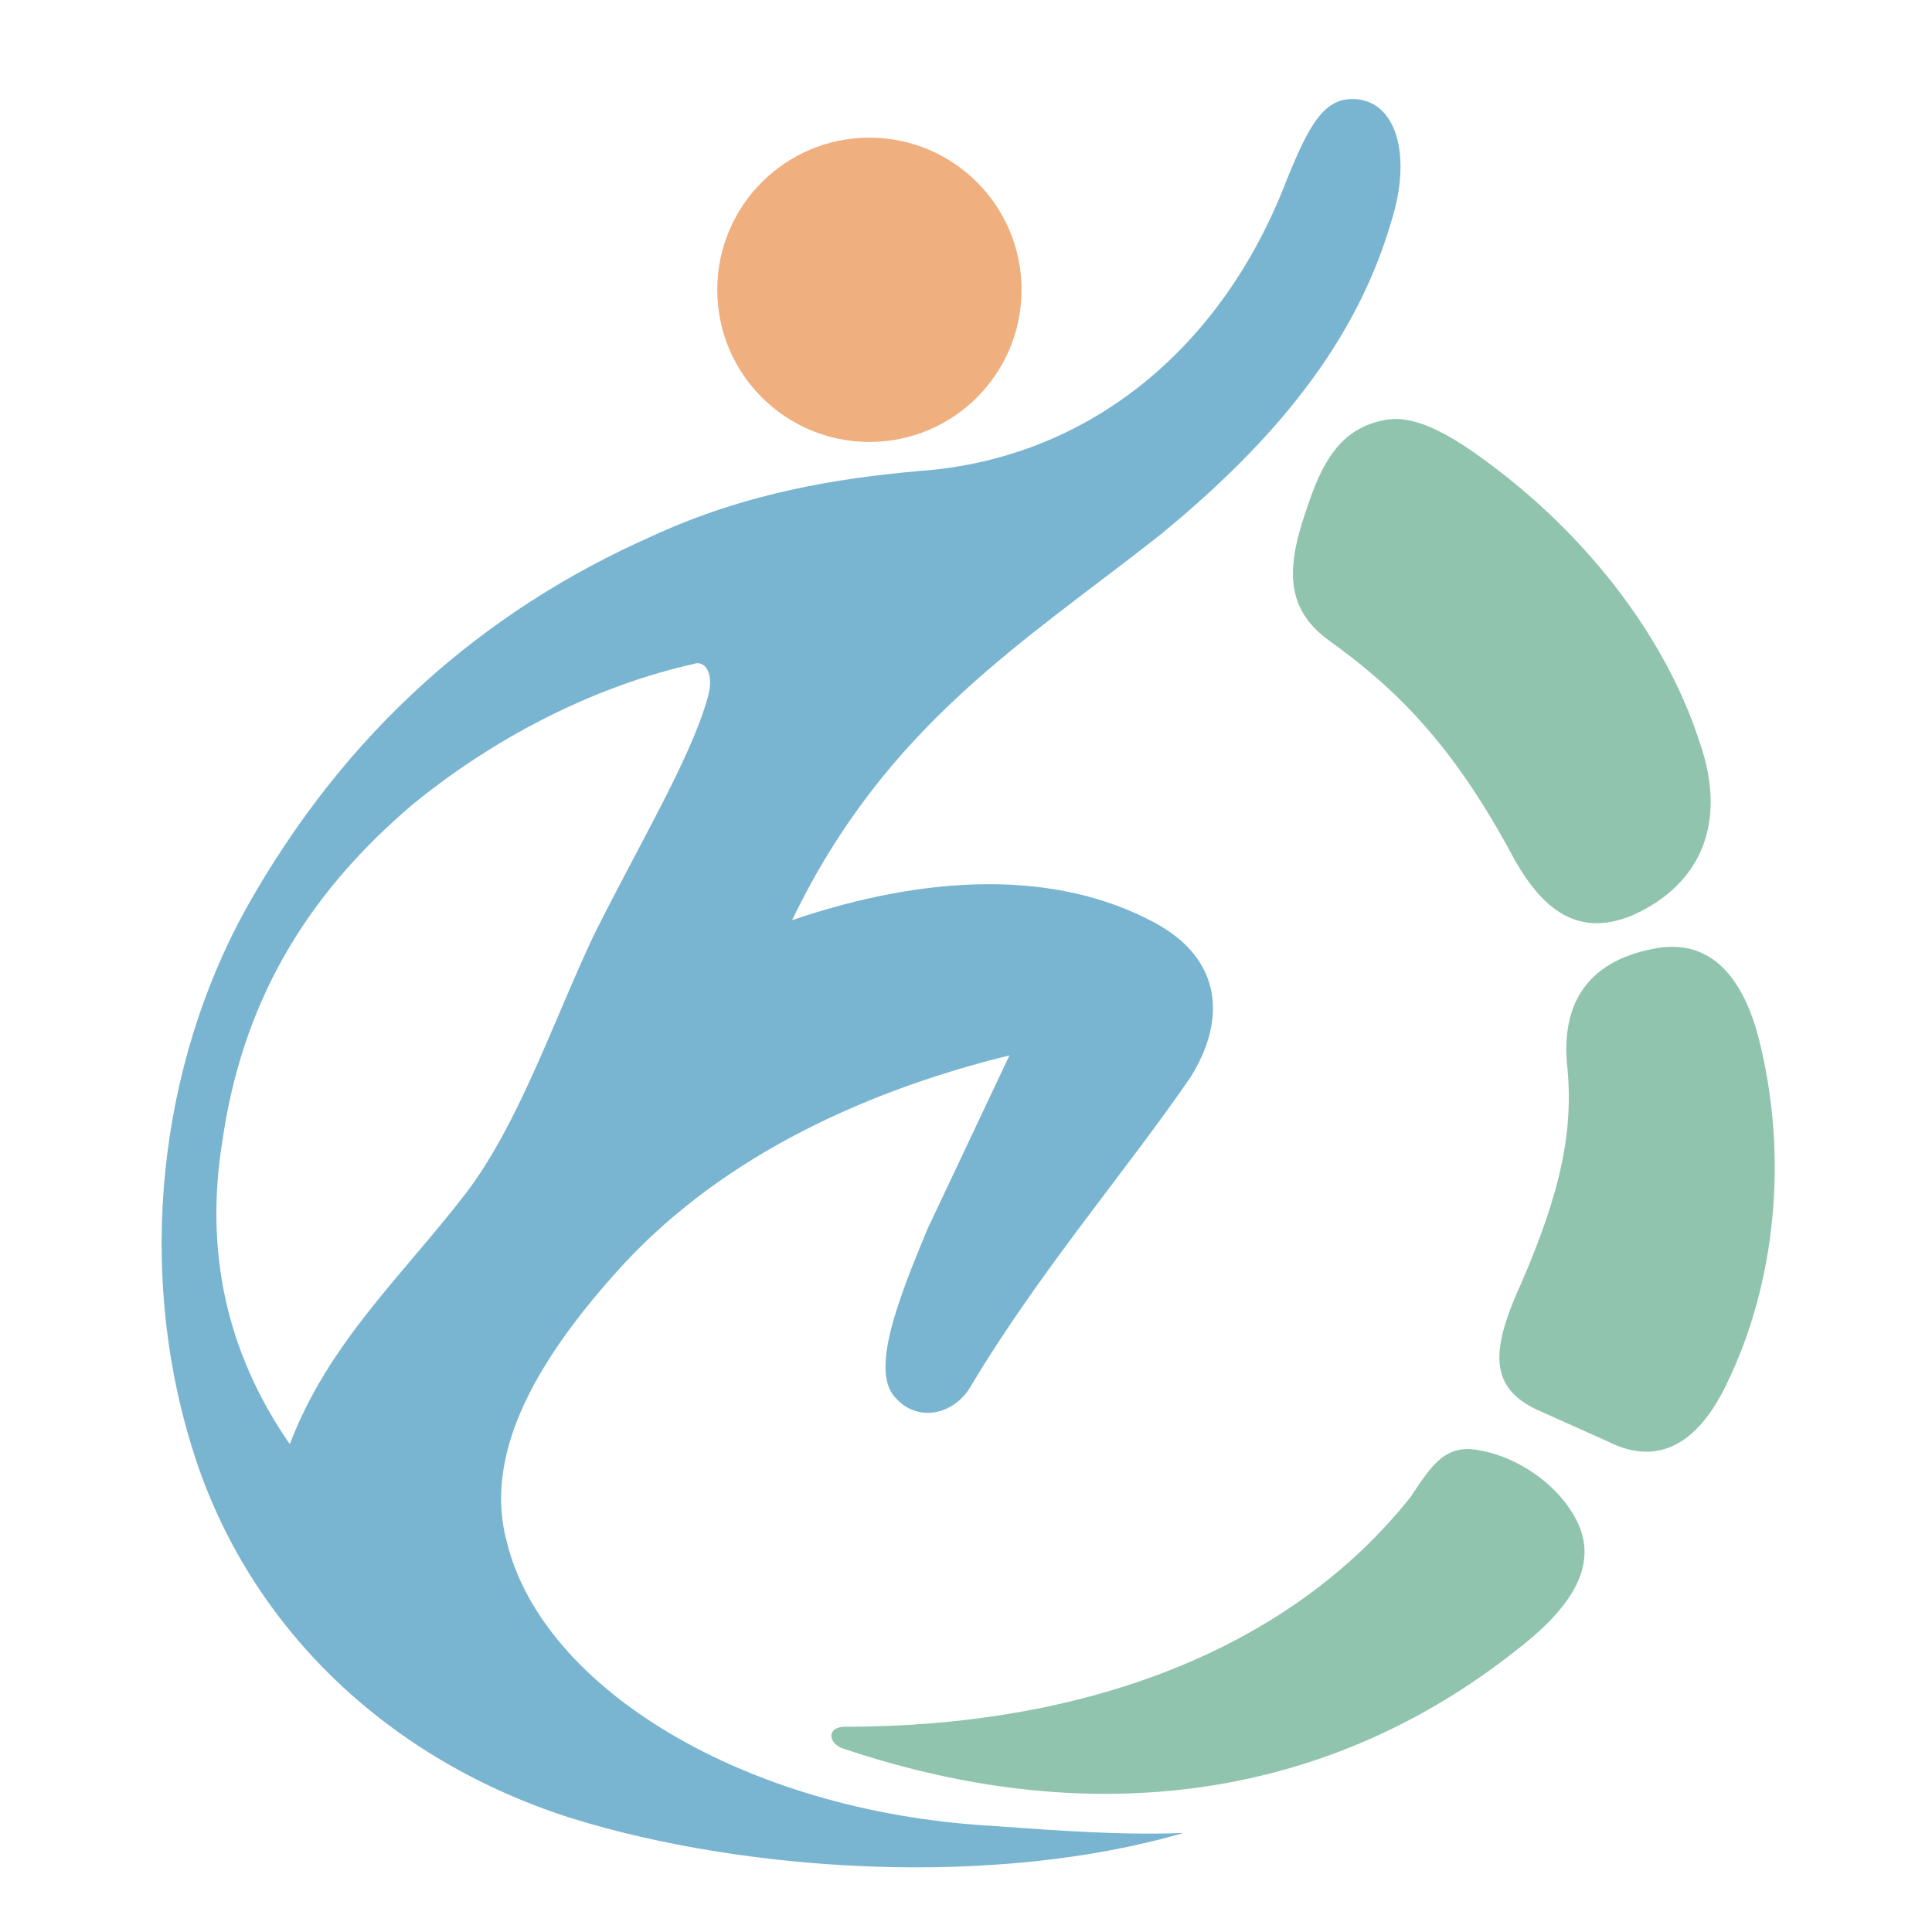
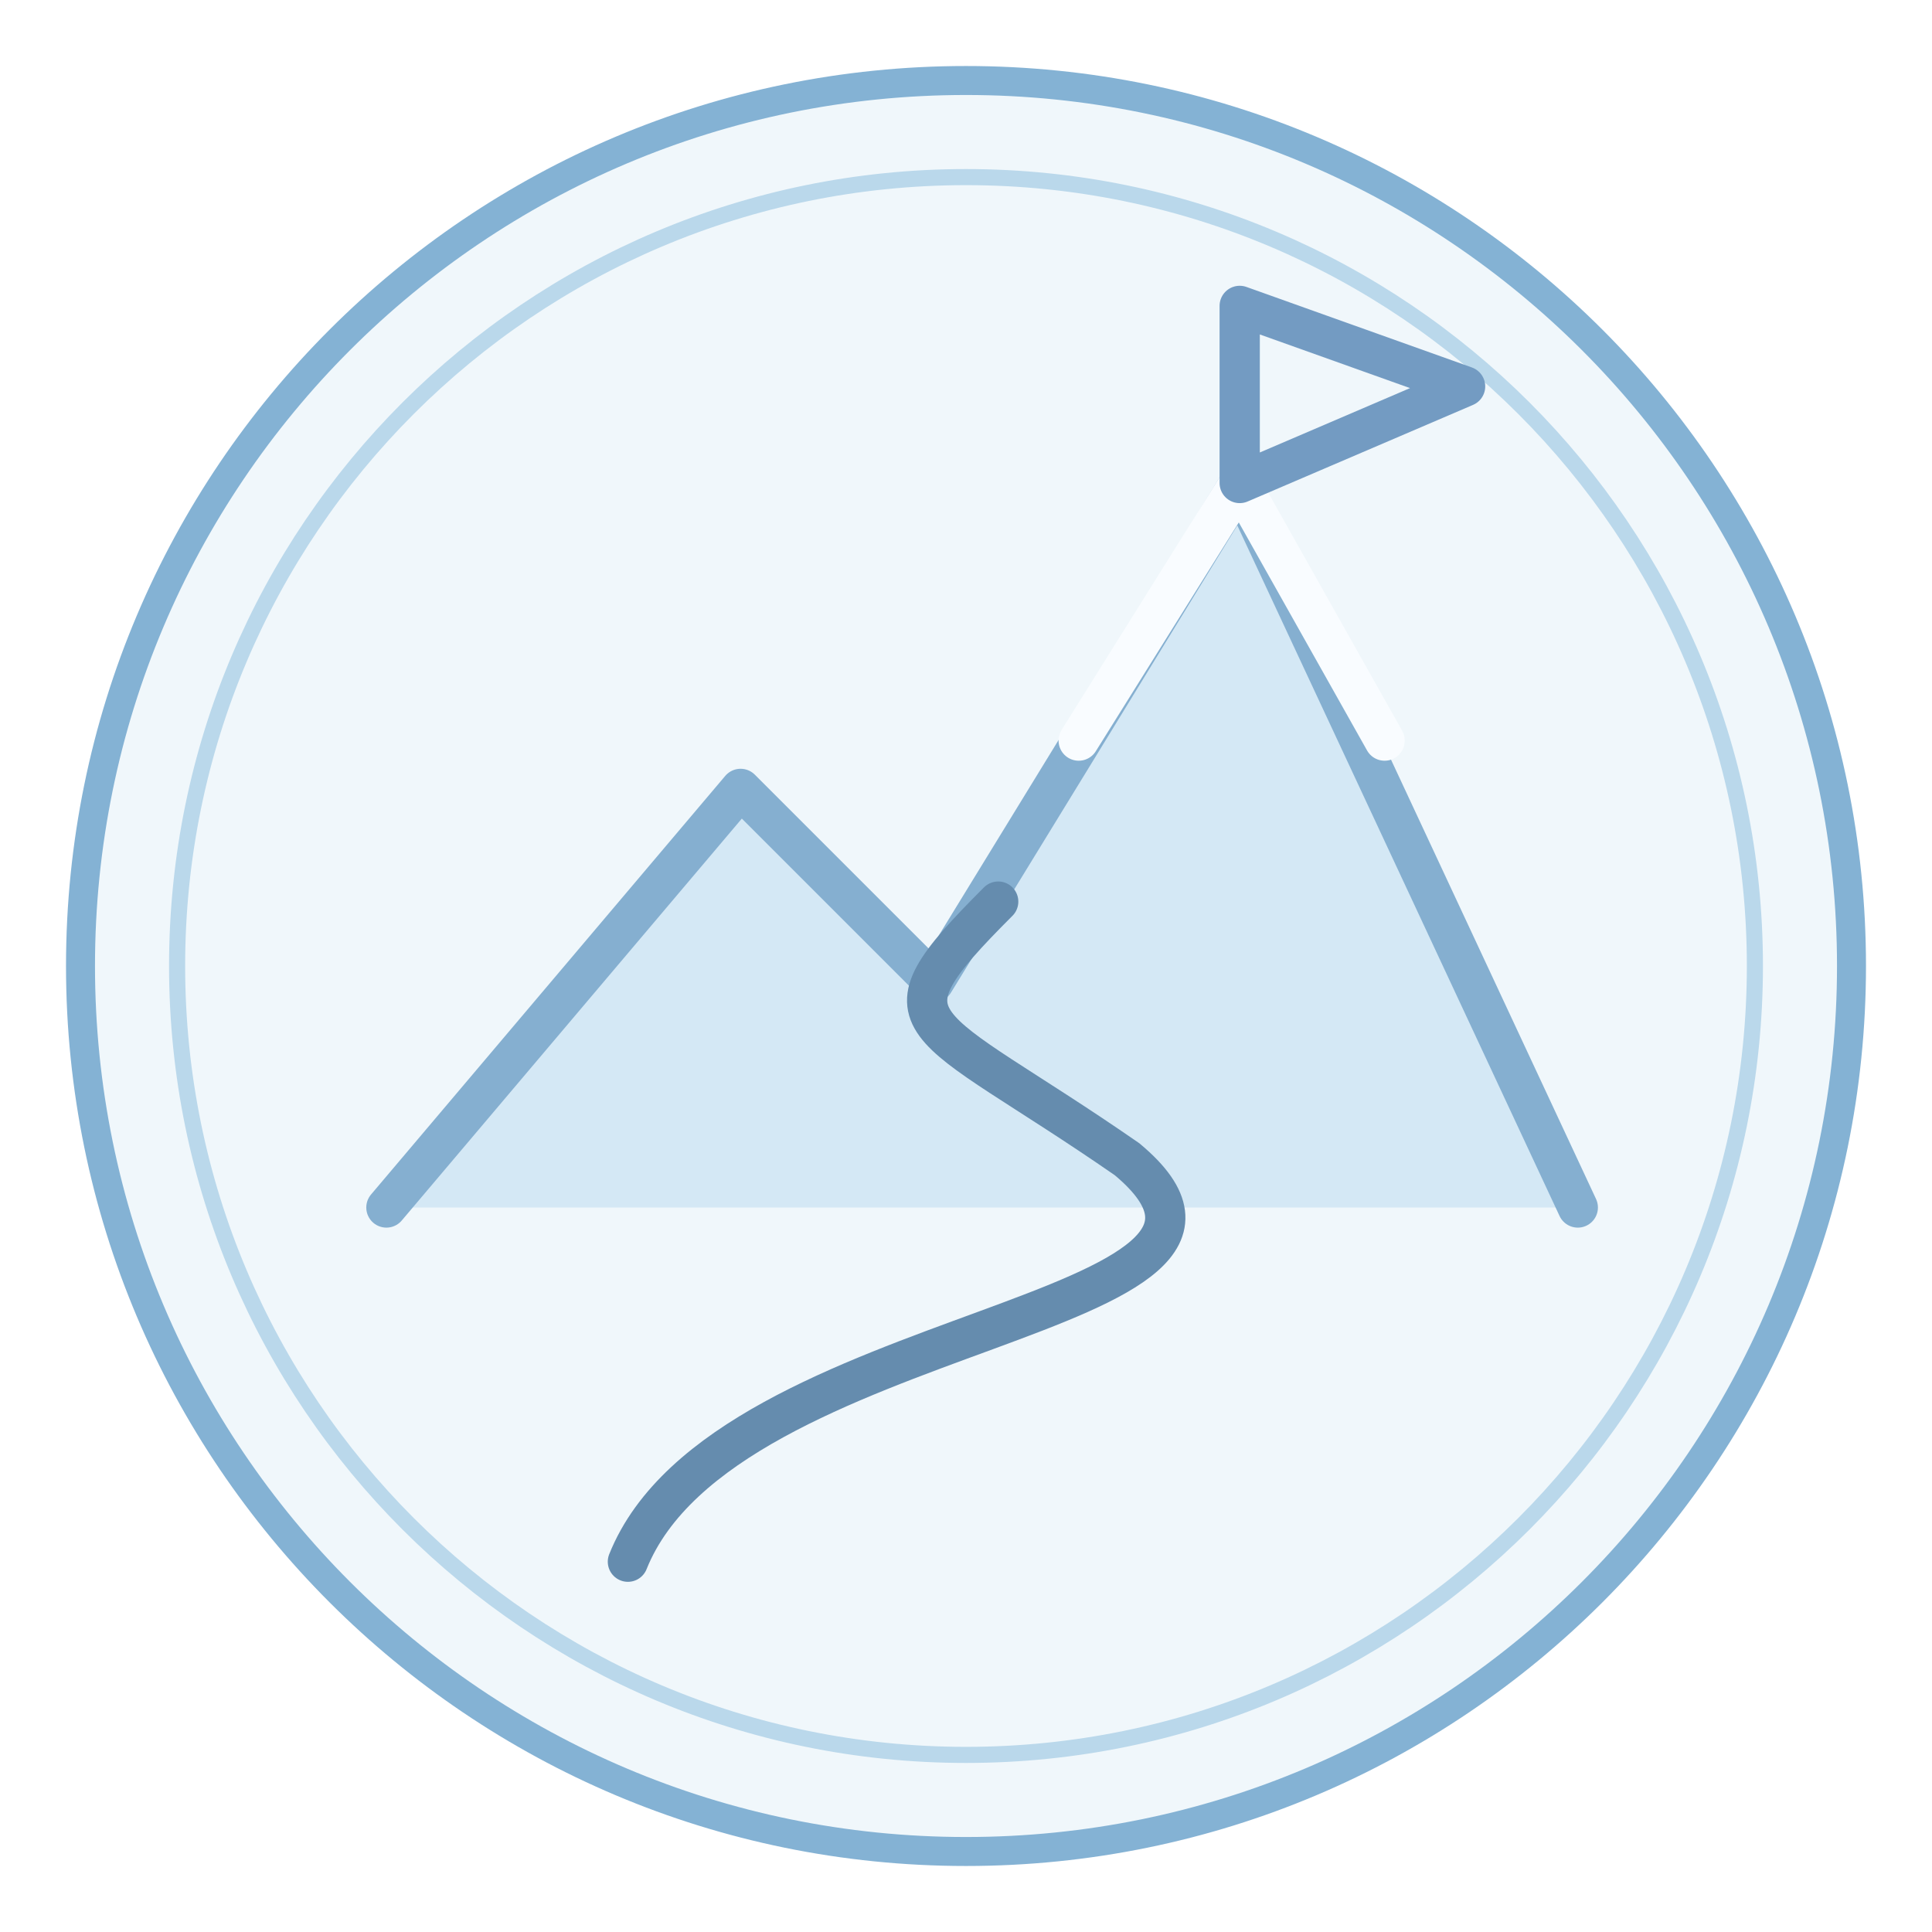
- <svg xmlns="http://www.w3.org/2000/svg" viewBox="240 210 800 800" fill="none">
-   <circle cx="600" cy="330" r="63" fill="#efaf7f" />
-   <path fill="#79b5d1" fill-rule="evenodd" d="M800 251C818 251 825 274 816 302C800 357 761 398 721 431C664 476 607 510 568 591C624 572 677 570 718 592C746 607 748 632 733 656C707 694 670 737 642 784C635 796 620 799 611 789C600 778 612 748 624 719L658 647C593 663 535 692 495 737C461 775 440 813 450 849C465 909 548 960 650 966C678 968 704 970 730 969C651 992 548 985 477 963C401 939 343 884 320 811C296 735 306 651 342 586C383 513 440 463 510 432C549 414 587 408 621 405C690 400 746 355 773 284C782 262 788 251 800 251ZM527 485C491 493 449 512 411 543C365 582 340 627 332 683C325 727 333 769 360 808C376 766 406 739 433 704C455 675 469 633 486 597C505 559 526 524 533 499C536 489 532 483 527 485Z" />
-   <path fill="#91c4af" d="M813 384C827 381 844 392 862 406C898 434 930 474 944 518C955 550 945 576 916 589C892 599 877 585 865 562C841 518 818 495 790 475C771 461 773 443 782 418C789 397 798 387 813 384Z" />
-   <path fill="#91c4af" d="M924 603C947 598 961 613 968 639C981 689 975 742 955 783C944 806 928 818 906 807L877 794C857 785 858 770 867 748C884 710 892 682 889 652C886 624 899 608 924 603Z" />
-   <path fill="#91c4af" d="M848 810C864 811 883 822 892 838C904 859 888 878 867 894C792 953 696 970 589 934C583 932 582 925 590 925C688 925 773 894 824 830C832 818 837 810 848 810Z" />
+ <svg xmlns="http://www.w3.org/2000/svg" viewBox="0 0 120 120" fill="none">
+   <circle cx="60" cy="60" r="55" fill="#f0f7fb" stroke="#84b2d4" stroke-width="1.8" />
+   <circle cx="60" cy="60" r="49" stroke="#bad8eb" stroke-width="1" />
+   <g stroke="#739abc" stroke-width="2.5" stroke-linecap="round" stroke-linejoin="round">
+     <path d="m24 75 22-26 12 12 19-31 21 45" fill="#d4e8f5" stroke="#85afd0" />
+     <path d="m67 46 10-16 9 16" stroke="#f9fcff" />
+     <path d="M77 30V19m0 0 14 5-14 6" stroke="#739bc2" />
+     <path d="M39 97c6-15 43-15 31-25-13-9-16-8-8-16" stroke="#658cae" />
+   </g>
</svg>
